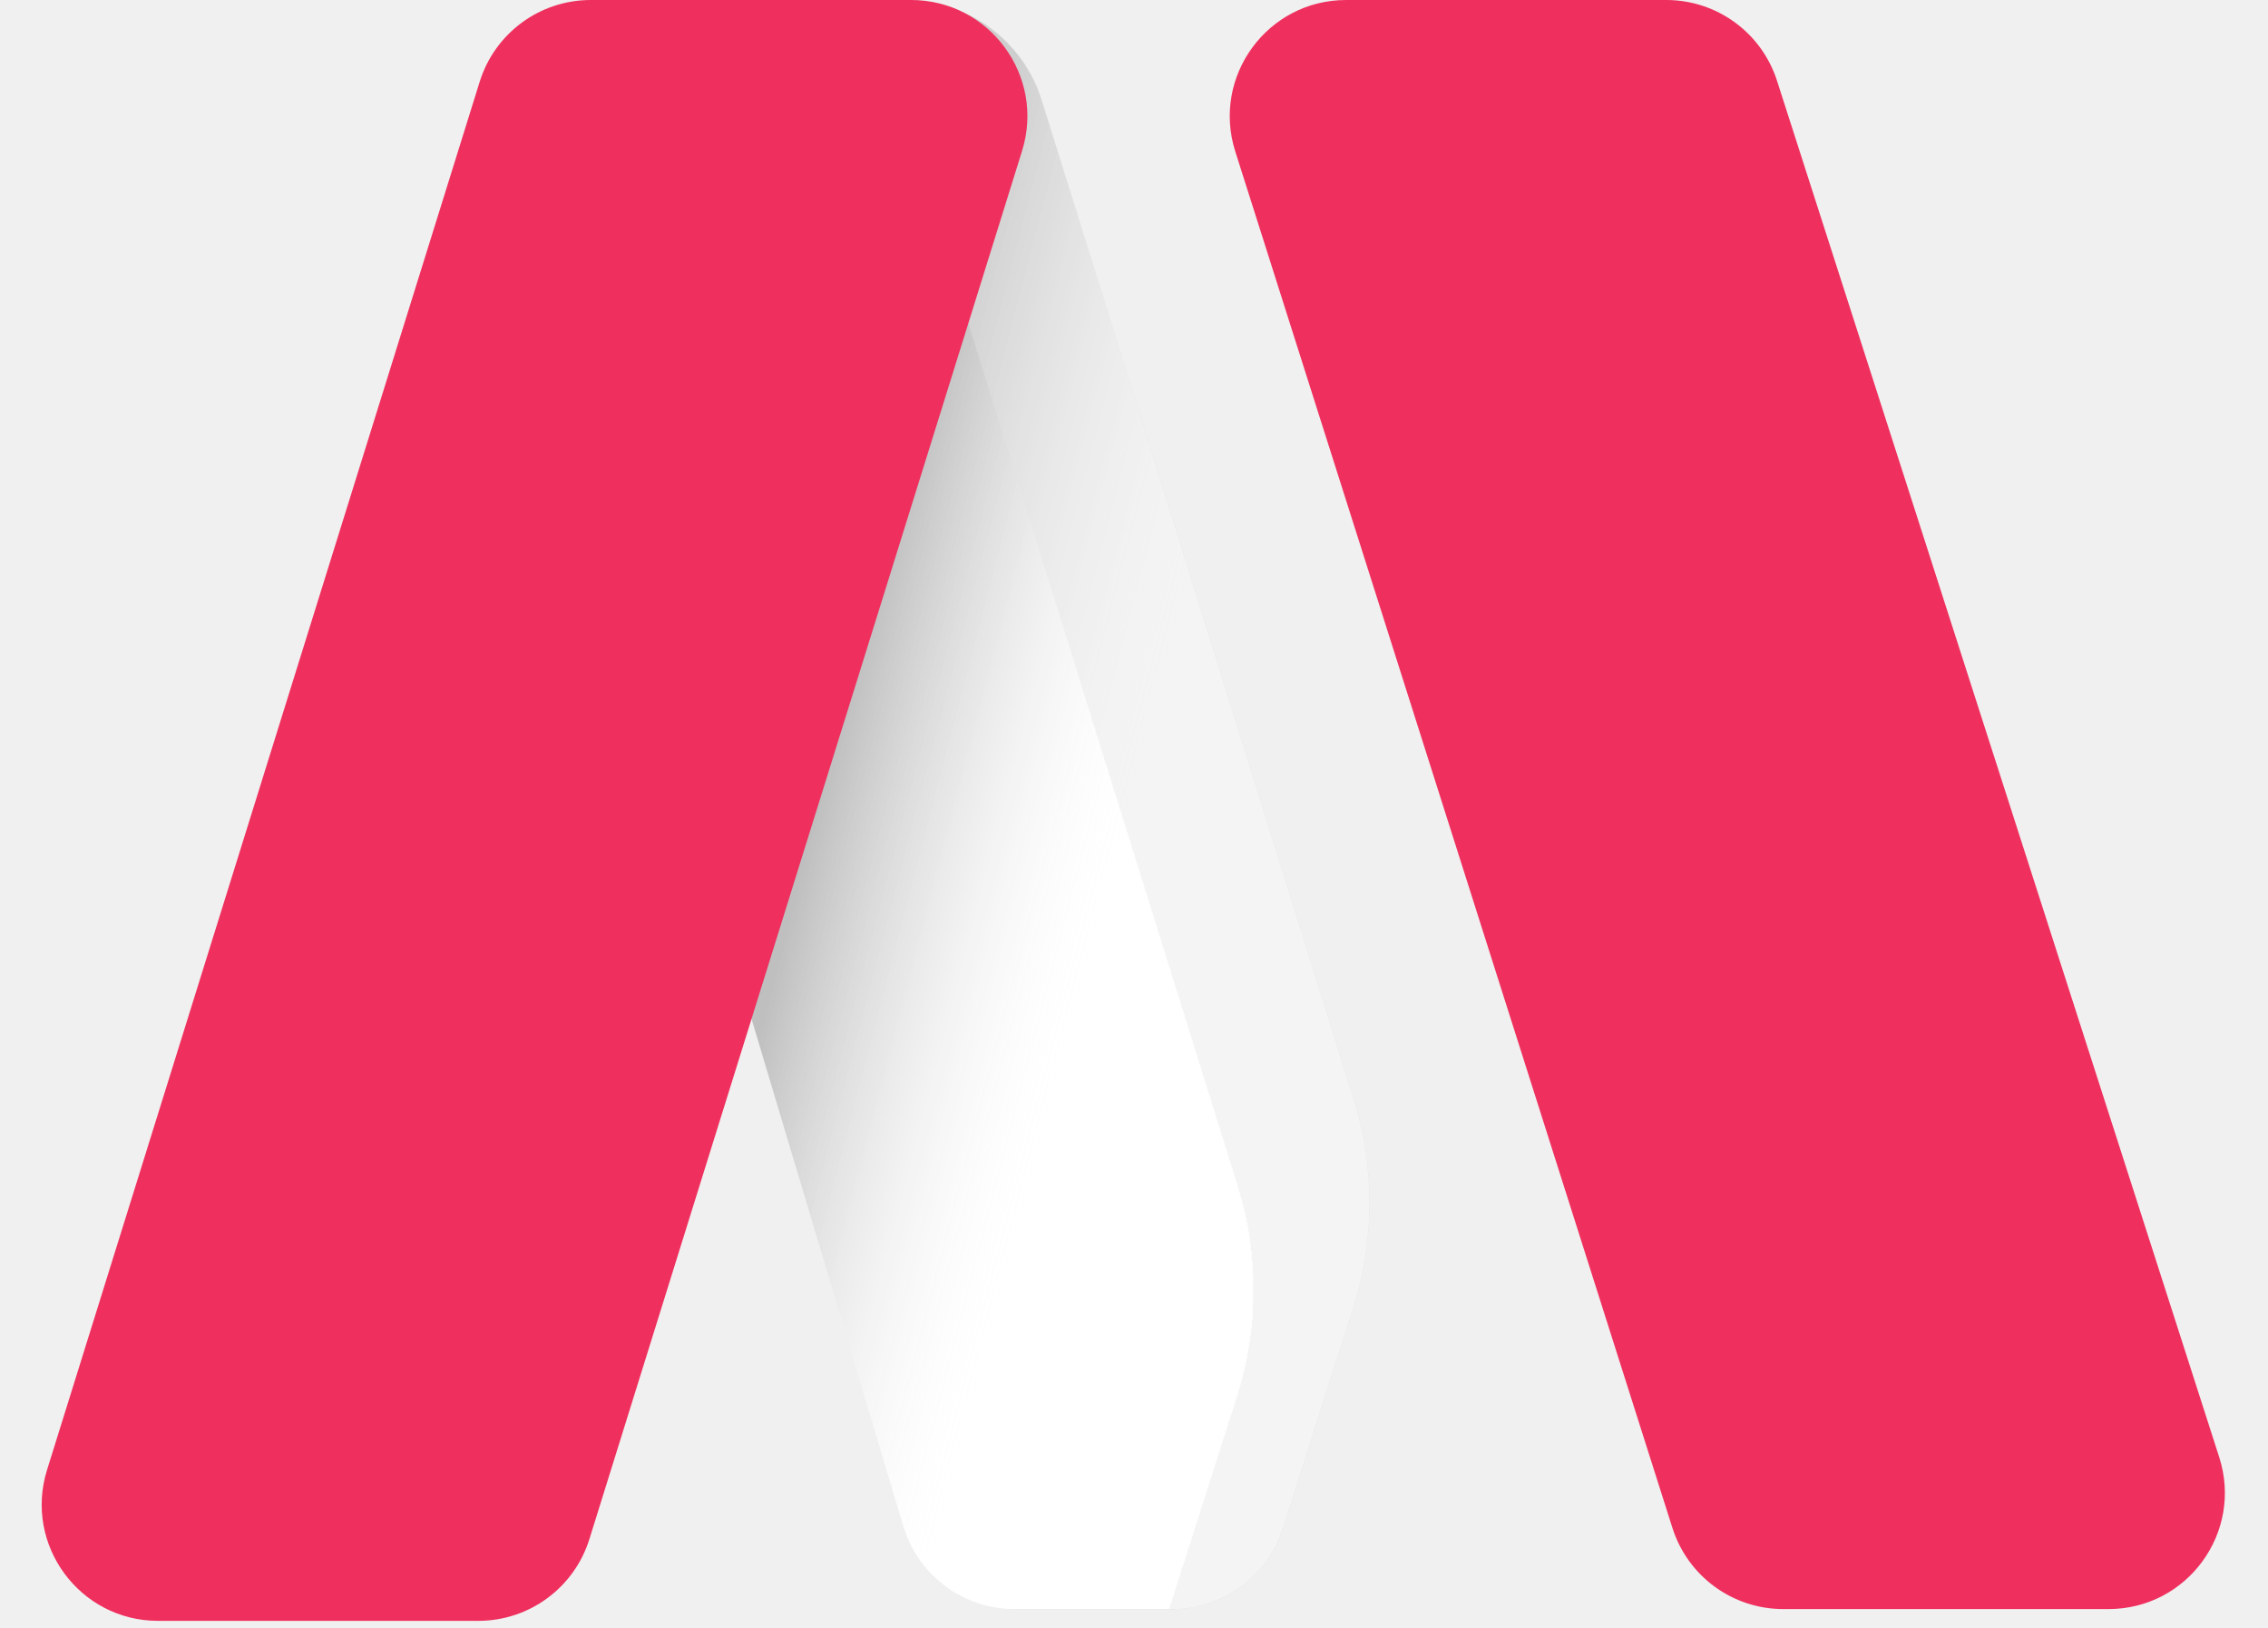
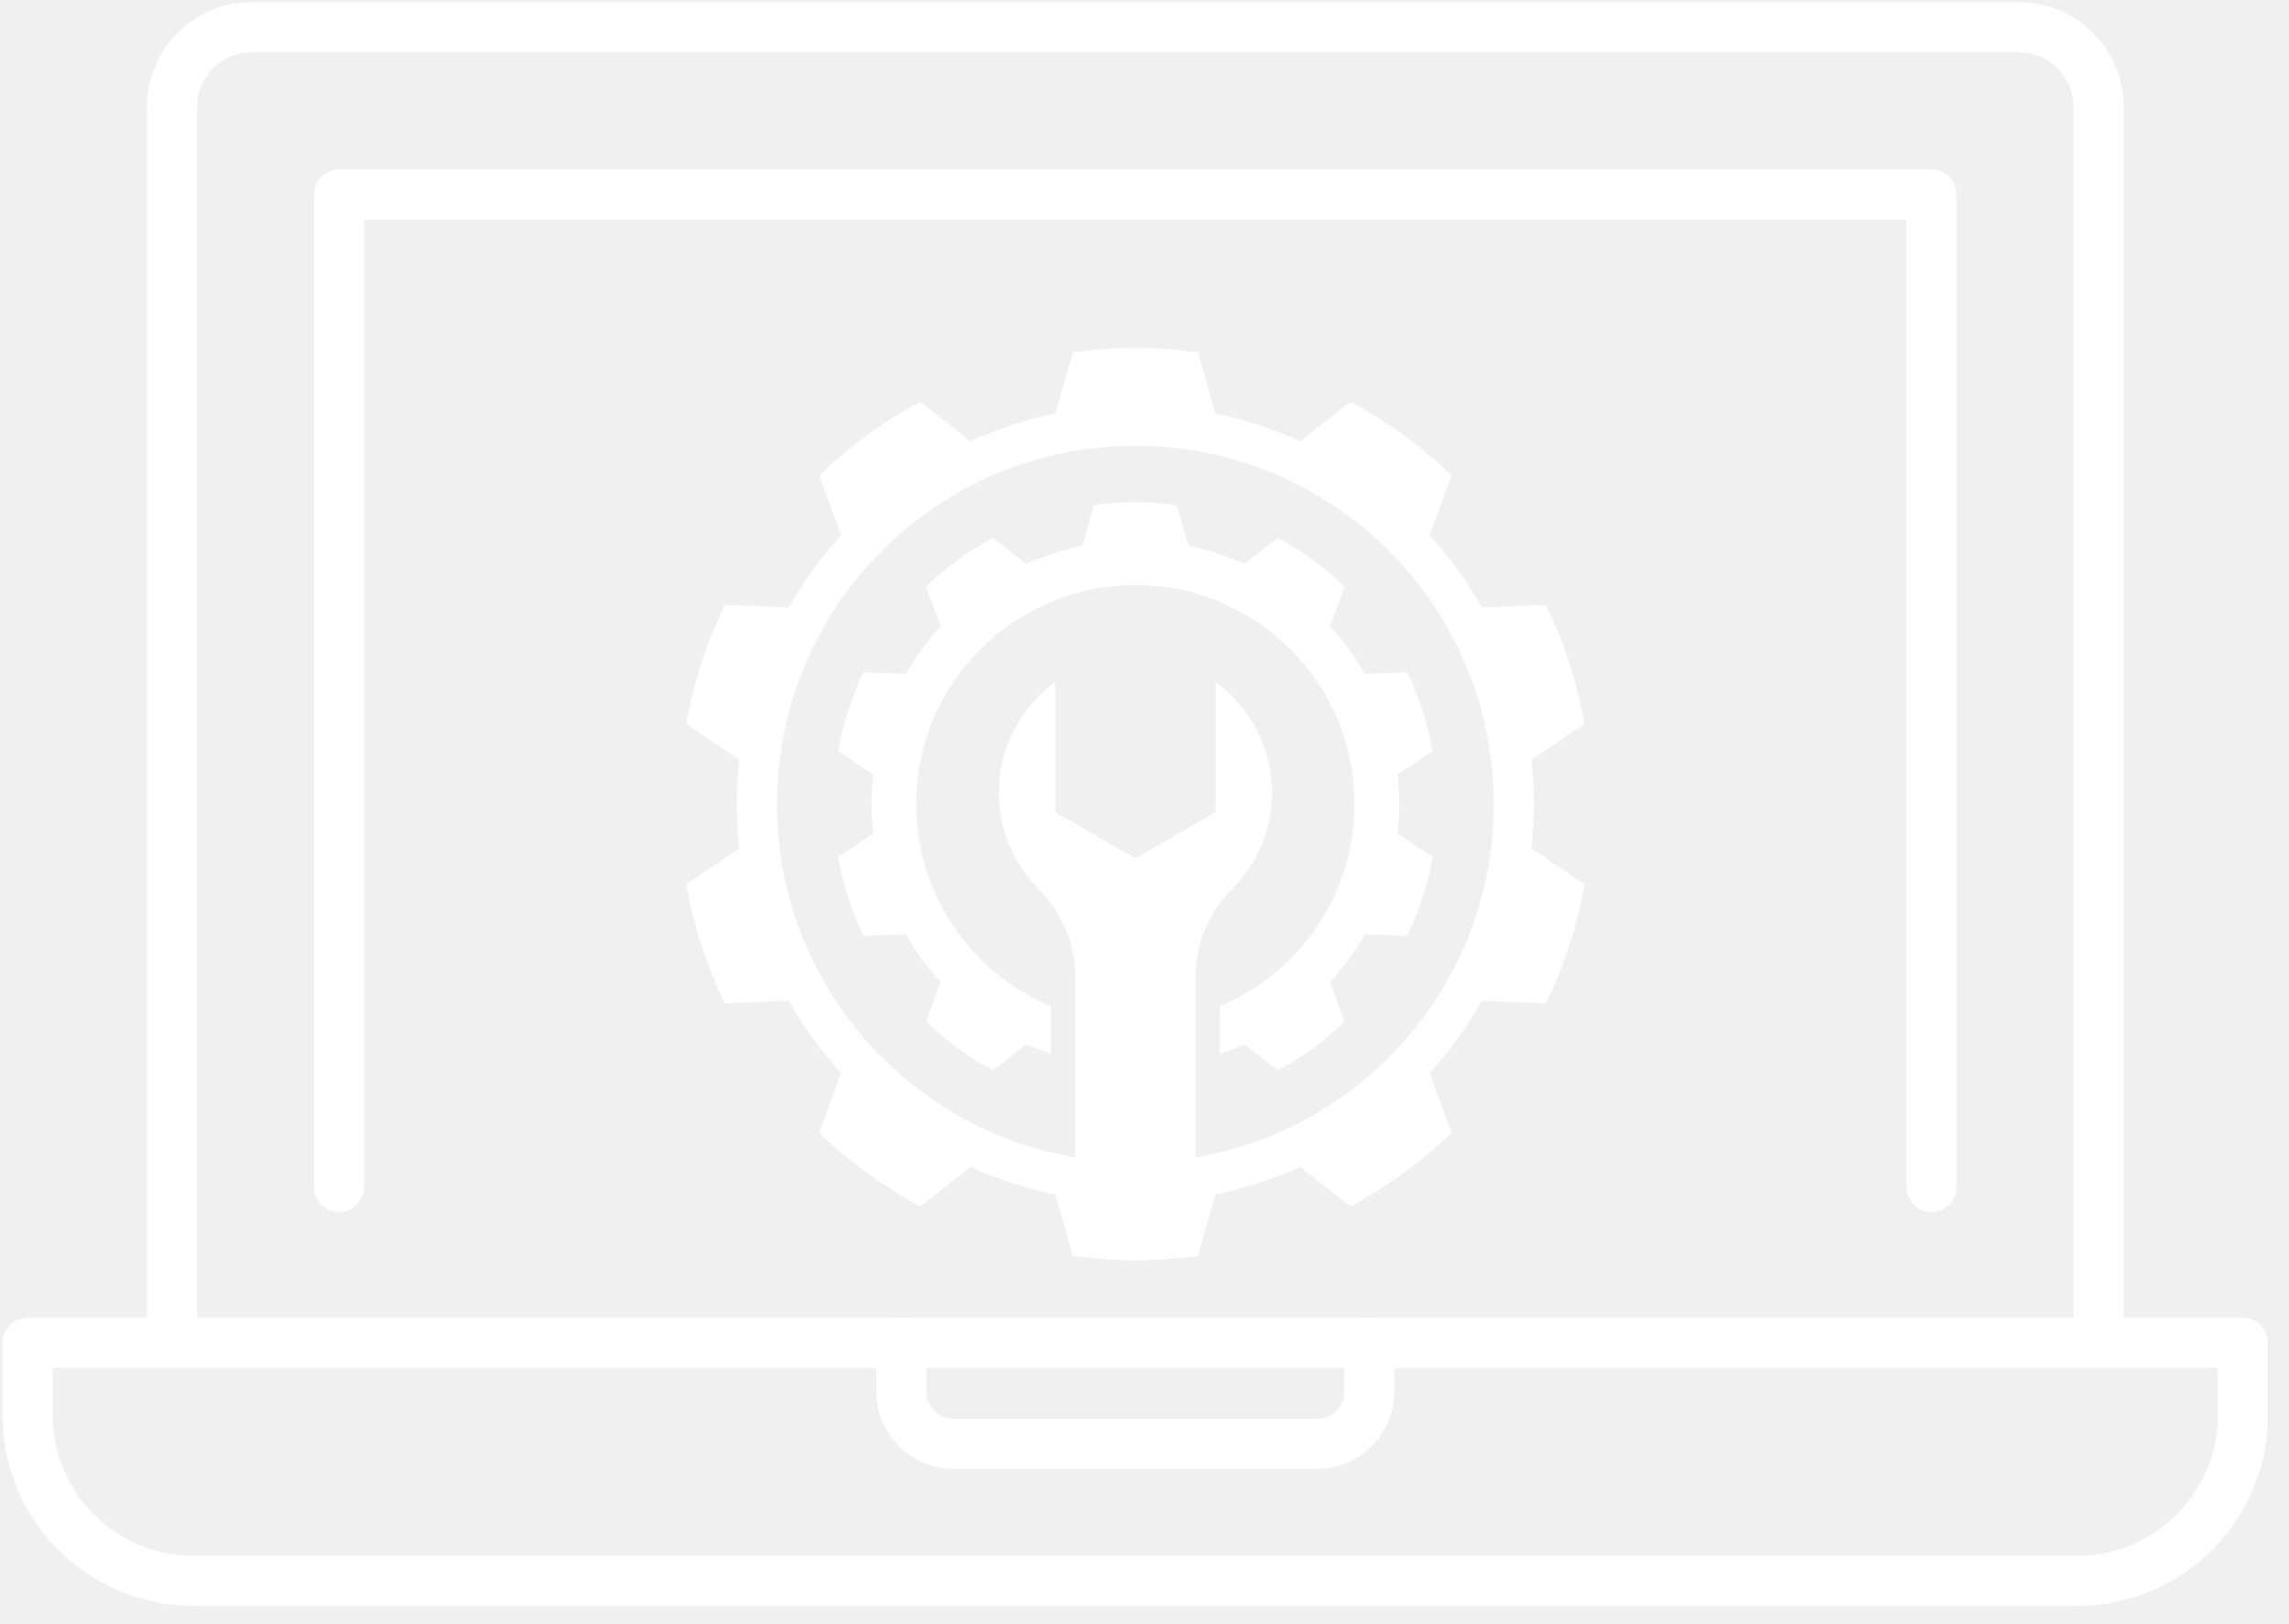
- <svg xmlns="http://www.w3.org/2000/svg" width="78" height="56" viewBox="0 0 78 56" fill="none">
-   <path d="M61.114 2.777L76.323 50.13C77.152 52.712 75.226 55.353 72.514 55.353H61.331C59.588 55.353 58.046 54.225 57.518 52.564L42.483 5.211C41.664 2.631 43.589 0 46.295 0H57.306C59.044 0 60.583 1.122 61.114 2.777Z" fill="#EF305E" />
-   <g filter="url(#filter0_i_10691_7143)">
-     <path d="M46.548 37.8L35.824 3.449C35.184 1.397 33.284 0 31.134 0C28.518 0 26.36 2.05 26.227 4.663L24.919 30.339C24.872 31.251 24.982 32.164 25.244 33.039L31.066 52.5C31.572 54.193 33.13 55.353 34.898 55.353H40.309C42.05 55.353 43.591 54.227 44.12 52.569L46.527 45.021C47.275 42.674 47.283 40.152 46.548 37.8Z" fill="white" />
-     <path d="M46.548 37.8L35.824 3.449C35.184 1.397 33.284 0 31.134 0C28.518 0 26.36 2.05 26.227 4.663L24.919 30.339C24.872 31.251 24.982 32.164 25.244 33.039L31.066 52.5C31.572 54.193 33.13 55.353 34.898 55.353H40.309C42.05 55.353 43.591 54.227 44.12 52.569L46.527 45.021C47.275 42.674 47.283 40.152 46.548 37.8Z" fill="url(#paint0_linear_10691_7143)" />
+ <svg xmlns="http://www.w3.org/2000/svg" width="179" zoomAndPan="magnify" viewBox="0 0 134.25 95.25" height="127" preserveAspectRatio="xMidYMid meet" version="1.0">
+   <defs>
+     <clipPath id="84dcdc8a0f">
+       <path d="M 0.152 77 L 133.352 77 L 133.352 94.504 L 0.152 94.504 Z M 0.152 77 " clip-rule="nonzero" />
+     </clipPath>
+     <clipPath id="8f460516ba">
+       <path d="M 40.242 20.41 L 93 20.41 L 93 73.988 L 40.242 73.988 Z M 40.242 20.41 " clip-rule="nonzero" />
+     </clipPath>
+   </defs>
+   <g clip-path="url(#84dcdc8a0f)">
+     <path fill="#ffffff" d="M 3.094 80.242 L 3.094 83.023 C 3.094 87.566 6.785 91.262 11.328 91.262 L 121.844 91.262 C 126.383 91.262 130.074 87.566 130.074 83.023 L 130.074 80.242 Z M 121.844 94.199 L 11.328 94.199 C 5.164 94.199 0.152 89.188 0.152 83.023 L 0.152 78.77 C 0.152 77.957 0.812 77.301 1.621 77.301 L 131.547 77.301 C 132.355 77.301 133.016 77.957 133.016 78.77 L 133.016 83.023 C 133.016 89.188 128.004 94.199 121.844 94.199 " fill-opacity="1" fill-rule="nonzero" />
  </g>
-   <path d="M20.317 0H31.332C34.029 0 35.953 2.615 35.151 5.19L20.27 52.947C19.749 54.619 18.201 55.758 16.451 55.758H5.436C2.739 55.758 0.815 53.143 1.617 50.568L16.498 2.81C17.019 1.139 18.566 0 20.317 0Z" fill="#EF305E" />
-   <defs>
-     <filter id="filter0_i_10691_7143" x="24.908" y="0" width="22.185" height="55.353" filterUnits="userSpaceOnUse" color-interpolation-filters="sRGB">
-       <feFlood flood-opacity="0" result="BackgroundImageFix" />
-       <feBlend mode="normal" in="SourceGraphic" in2="BackgroundImageFix" result="shape" />
-       <feColorMatrix in="SourceAlpha" type="matrix" values="0 0 0 0 0 0 0 0 0 0 0 0 0 0 0 0 0 0 127 0" result="hardAlpha" />
-       <feOffset dx="-4" dy="3" />
-       <feComposite in2="hardAlpha" operator="arithmetic" k2="-1" k3="1" />
-       <feColorMatrix type="matrix" values="0 0 0 0 0.904 0 0 0 0 0.893 0 0 0 0 0.893 0 0 0 0.4 0" />
-       <feBlend mode="normal" in2="shape" result="effect1_innerShadow_10691_7143" />
-     </filter>
-     <linearGradient id="paint0_linear_10691_7143" x1="29" y1="24.5" x2="40.5" y2="27.5" gradientUnits="userSpaceOnUse">
-       <stop stop-opacity="0.25" />
-       <stop offset="0.911" stop-color="white" stop-opacity="0" />
-     </linearGradient>
-   </defs>
+   <path fill="#ffffff" d="M 123.082 80.242 C 122.27 80.242 121.609 79.582 121.609 78.77 L 121.609 6.258 C 121.609 4.504 120.18 3.07 118.426 3.07 L 14.746 3.07 C 12.988 3.07 11.559 4.504 11.559 6.258 L 11.559 78.77 C 11.559 79.582 10.902 80.242 10.086 80.242 C 9.277 80.242 8.617 79.582 8.617 78.77 L 8.617 6.258 C 8.617 2.879 11.363 0.133 14.746 0.133 L 118.426 0.133 C 121.801 0.133 124.551 2.879 124.551 6.258 L 124.551 78.77 C 124.551 79.582 123.891 80.242 123.082 80.242 " fill-opacity="1" fill-rule="nonzero" />
+   <path fill="#ffffff" d="M 113.277 71.098 C 112.469 71.098 111.809 70.438 111.809 69.621 L 111.809 12.875 L 21.359 12.875 L 21.359 69.621 C 21.359 70.438 20.699 71.098 19.891 71.098 C 19.082 71.098 18.422 70.438 18.422 69.621 L 18.422 11.406 C 18.422 10.594 19.082 9.934 19.891 9.934 L 113.277 9.934 C 114.094 9.934 114.746 10.594 114.746 11.406 L 114.746 69.621 C 114.746 70.438 114.094 71.098 113.277 71.098 " fill-opacity="1" fill-rule="nonzero" />
+   <path fill="#ffffff" d="M 77.246 86.164 L 55.926 86.164 C 53.422 86.164 51.395 84.133 51.395 81.633 L 51.395 78.77 C 51.395 77.957 52.047 77.301 52.863 77.301 C 53.672 77.301 54.332 77.957 54.332 78.77 L 54.332 81.633 C 54.332 82.508 55.047 83.227 55.926 83.227 L 77.246 83.227 C 78.121 83.227 78.84 82.508 78.84 81.633 L 78.84 78.77 C 78.84 77.957 79.496 77.301 80.309 77.301 C 81.117 77.301 81.777 77.957 81.777 78.77 L 81.777 81.633 C 81.777 84.133 79.742 86.164 77.246 86.164 " fill-opacity="1" fill-rule="nonzero" />
+   <g clip-path="url(#8f460516ba)">
+     <path fill="#ffffff" d="M 87.609 47.168 C 87.609 57.578 80.043 66.219 70.109 67.895 L 70.109 57.355 C 70.109 55.41 70.875 53.539 72.254 52.16 C 73.703 50.711 74.602 48.707 74.602 46.496 C 74.602 43.828 73.297 41.469 71.293 40.012 L 71.293 47.633 L 66.59 50.352 L 61.887 47.633 L 61.887 40.012 C 59.883 41.469 58.578 43.828 58.578 46.496 C 58.578 48.707 59.477 50.711 60.926 52.16 C 62.305 53.539 63.07 55.41 63.07 57.355 L 63.07 67.895 C 53.137 66.219 45.57 57.578 45.57 47.168 C 45.57 35.559 54.98 26.148 66.59 26.148 C 78.199 26.148 87.609 35.559 87.609 47.168 Z M 70.262 20.664 C 69.059 20.5 67.836 20.406 66.59 20.406 C 65.344 20.406 64.121 20.5 62.918 20.664 L 61.898 24.262 C 60.16 24.617 58.5 25.168 56.926 25.883 L 53.977 23.566 C 51.801 24.73 49.809 26.191 48.043 27.887 L 49.332 31.402 C 48.156 32.684 47.129 34.105 46.262 35.629 L 42.508 35.488 C 41.449 37.664 40.684 40.012 40.25 42.469 L 43.359 44.559 C 43.266 45.414 43.211 46.285 43.211 47.168 C 43.211 48.051 43.266 48.922 43.359 49.781 L 40.25 51.867 C 40.684 54.328 41.449 56.672 42.508 58.852 L 46.262 58.707 C 47.129 60.234 48.156 61.652 49.332 62.938 L 48.043 66.449 C 49.809 68.148 51.801 69.605 53.977 70.773 L 56.926 68.453 C 58.5 69.168 60.16 69.723 61.898 70.074 L 62.918 73.672 C 64.121 73.836 65.344 73.93 66.59 73.93 C 67.836 73.93 69.059 73.836 70.262 73.672 L 71.281 70.074 C 73.02 69.723 74.68 69.168 76.254 68.453 L 79.203 70.773 C 81.379 69.605 83.371 68.148 85.137 66.449 L 83.848 62.938 C 85.023 61.652 86.051 60.234 86.918 58.707 L 90.672 58.852 C 91.73 56.672 92.496 54.328 92.93 51.867 L 89.82 49.781 C 89.914 48.922 89.969 48.051 89.969 47.168 C 89.969 46.285 89.914 45.414 89.82 44.559 L 92.93 42.469 C 92.496 40.012 91.73 37.664 90.672 35.488 L 86.918 35.629 C 86.051 34.105 85.023 32.684 83.848 31.402 L 85.137 27.887 C 83.371 26.191 81.379 24.73 79.203 23.566 L 76.254 25.883 C 74.68 25.168 73.02 24.617 71.281 24.262 L 70.262 20.664 " fill-opacity="1" fill-rule="nonzero" />
+   </g>
+   <path fill="#ffffff" d="M 69.02 29.629 C 68.223 29.52 67.414 29.457 66.59 29.457 C 65.766 29.457 64.957 29.52 64.16 29.629 L 63.484 32.008 C 62.336 32.242 61.234 32.609 60.195 33.082 L 58.242 31.547 C 56.801 32.32 55.484 33.285 54.316 34.41 L 55.168 36.734 C 54.391 37.582 53.711 38.523 53.137 39.531 L 50.652 39.438 C 49.953 40.879 49.445 42.43 49.156 44.059 L 51.219 45.441 C 51.152 46.008 51.117 46.586 51.117 47.168 C 51.117 47.754 51.152 48.328 51.219 48.898 L 49.156 50.277 C 49.445 51.906 49.953 53.457 50.652 54.898 L 53.137 54.805 C 53.711 55.812 54.391 56.754 55.168 57.602 L 54.316 59.93 C 55.484 61.051 56.801 62.02 58.242 62.789 L 60.195 61.254 C 60.664 61.469 61.148 61.656 61.641 61.824 L 61.641 59.031 C 57 57.094 53.738 52.512 53.738 47.168 C 53.738 40.07 59.492 34.316 66.59 34.316 C 73.688 34.316 79.441 40.07 79.441 47.168 C 79.441 52.512 76.18 57.094 71.539 59.031 L 71.539 61.824 C 72.031 61.656 72.516 61.469 72.984 61.254 L 74.938 62.789 C 76.379 62.02 77.695 61.051 78.863 59.93 L 78.012 57.602 C 78.789 56.754 79.469 55.812 80.043 54.805 L 82.527 54.898 C 83.227 53.457 83.734 51.906 84.023 50.277 L 81.961 48.898 C 82.027 48.328 82.062 47.754 82.062 47.168 C 82.062 46.586 82.027 46.008 81.961 45.441 L 84.023 44.059 C 83.734 42.43 83.227 40.879 82.527 39.438 L 80.043 39.531 C 79.469 38.523 78.789 37.582 78.012 36.734 L 78.863 34.41 C 77.695 33.285 76.379 32.32 74.938 31.547 L 72.984 33.082 C 71.945 32.609 70.844 32.242 69.695 32.008 L 69.02 29.629 " fill-opacity="1" fill-rule="nonzero" />
</svg>
